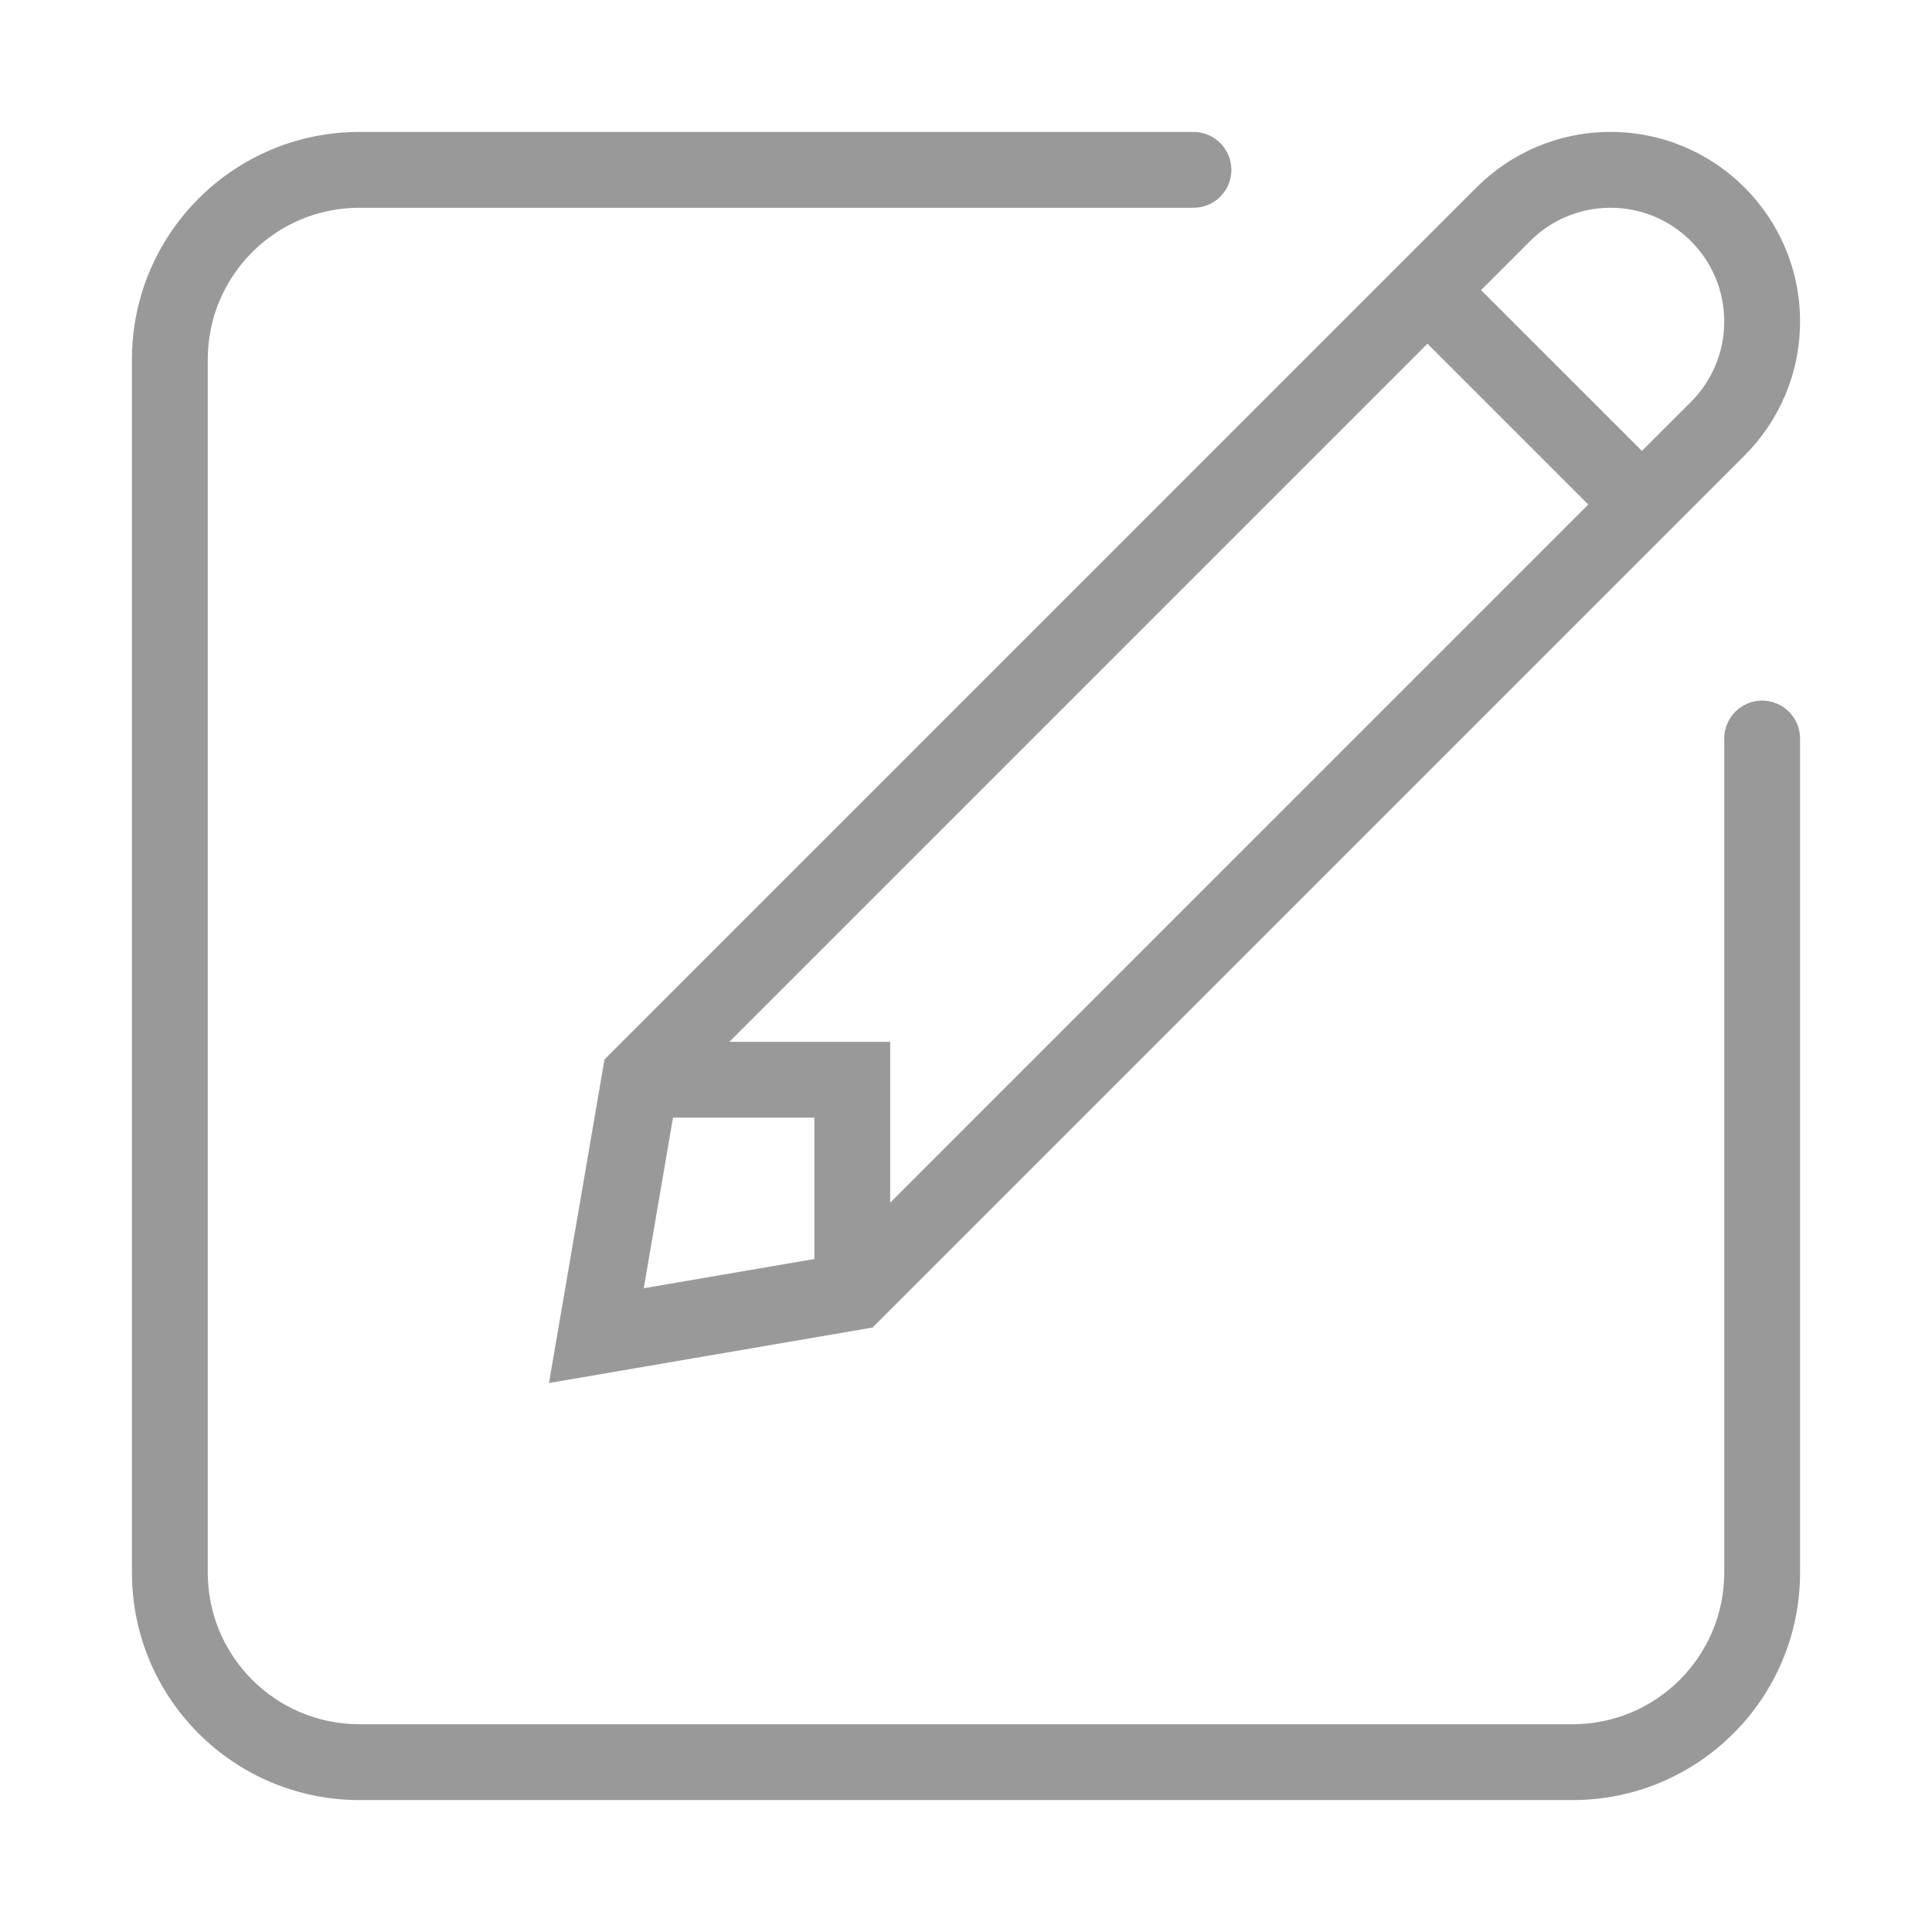
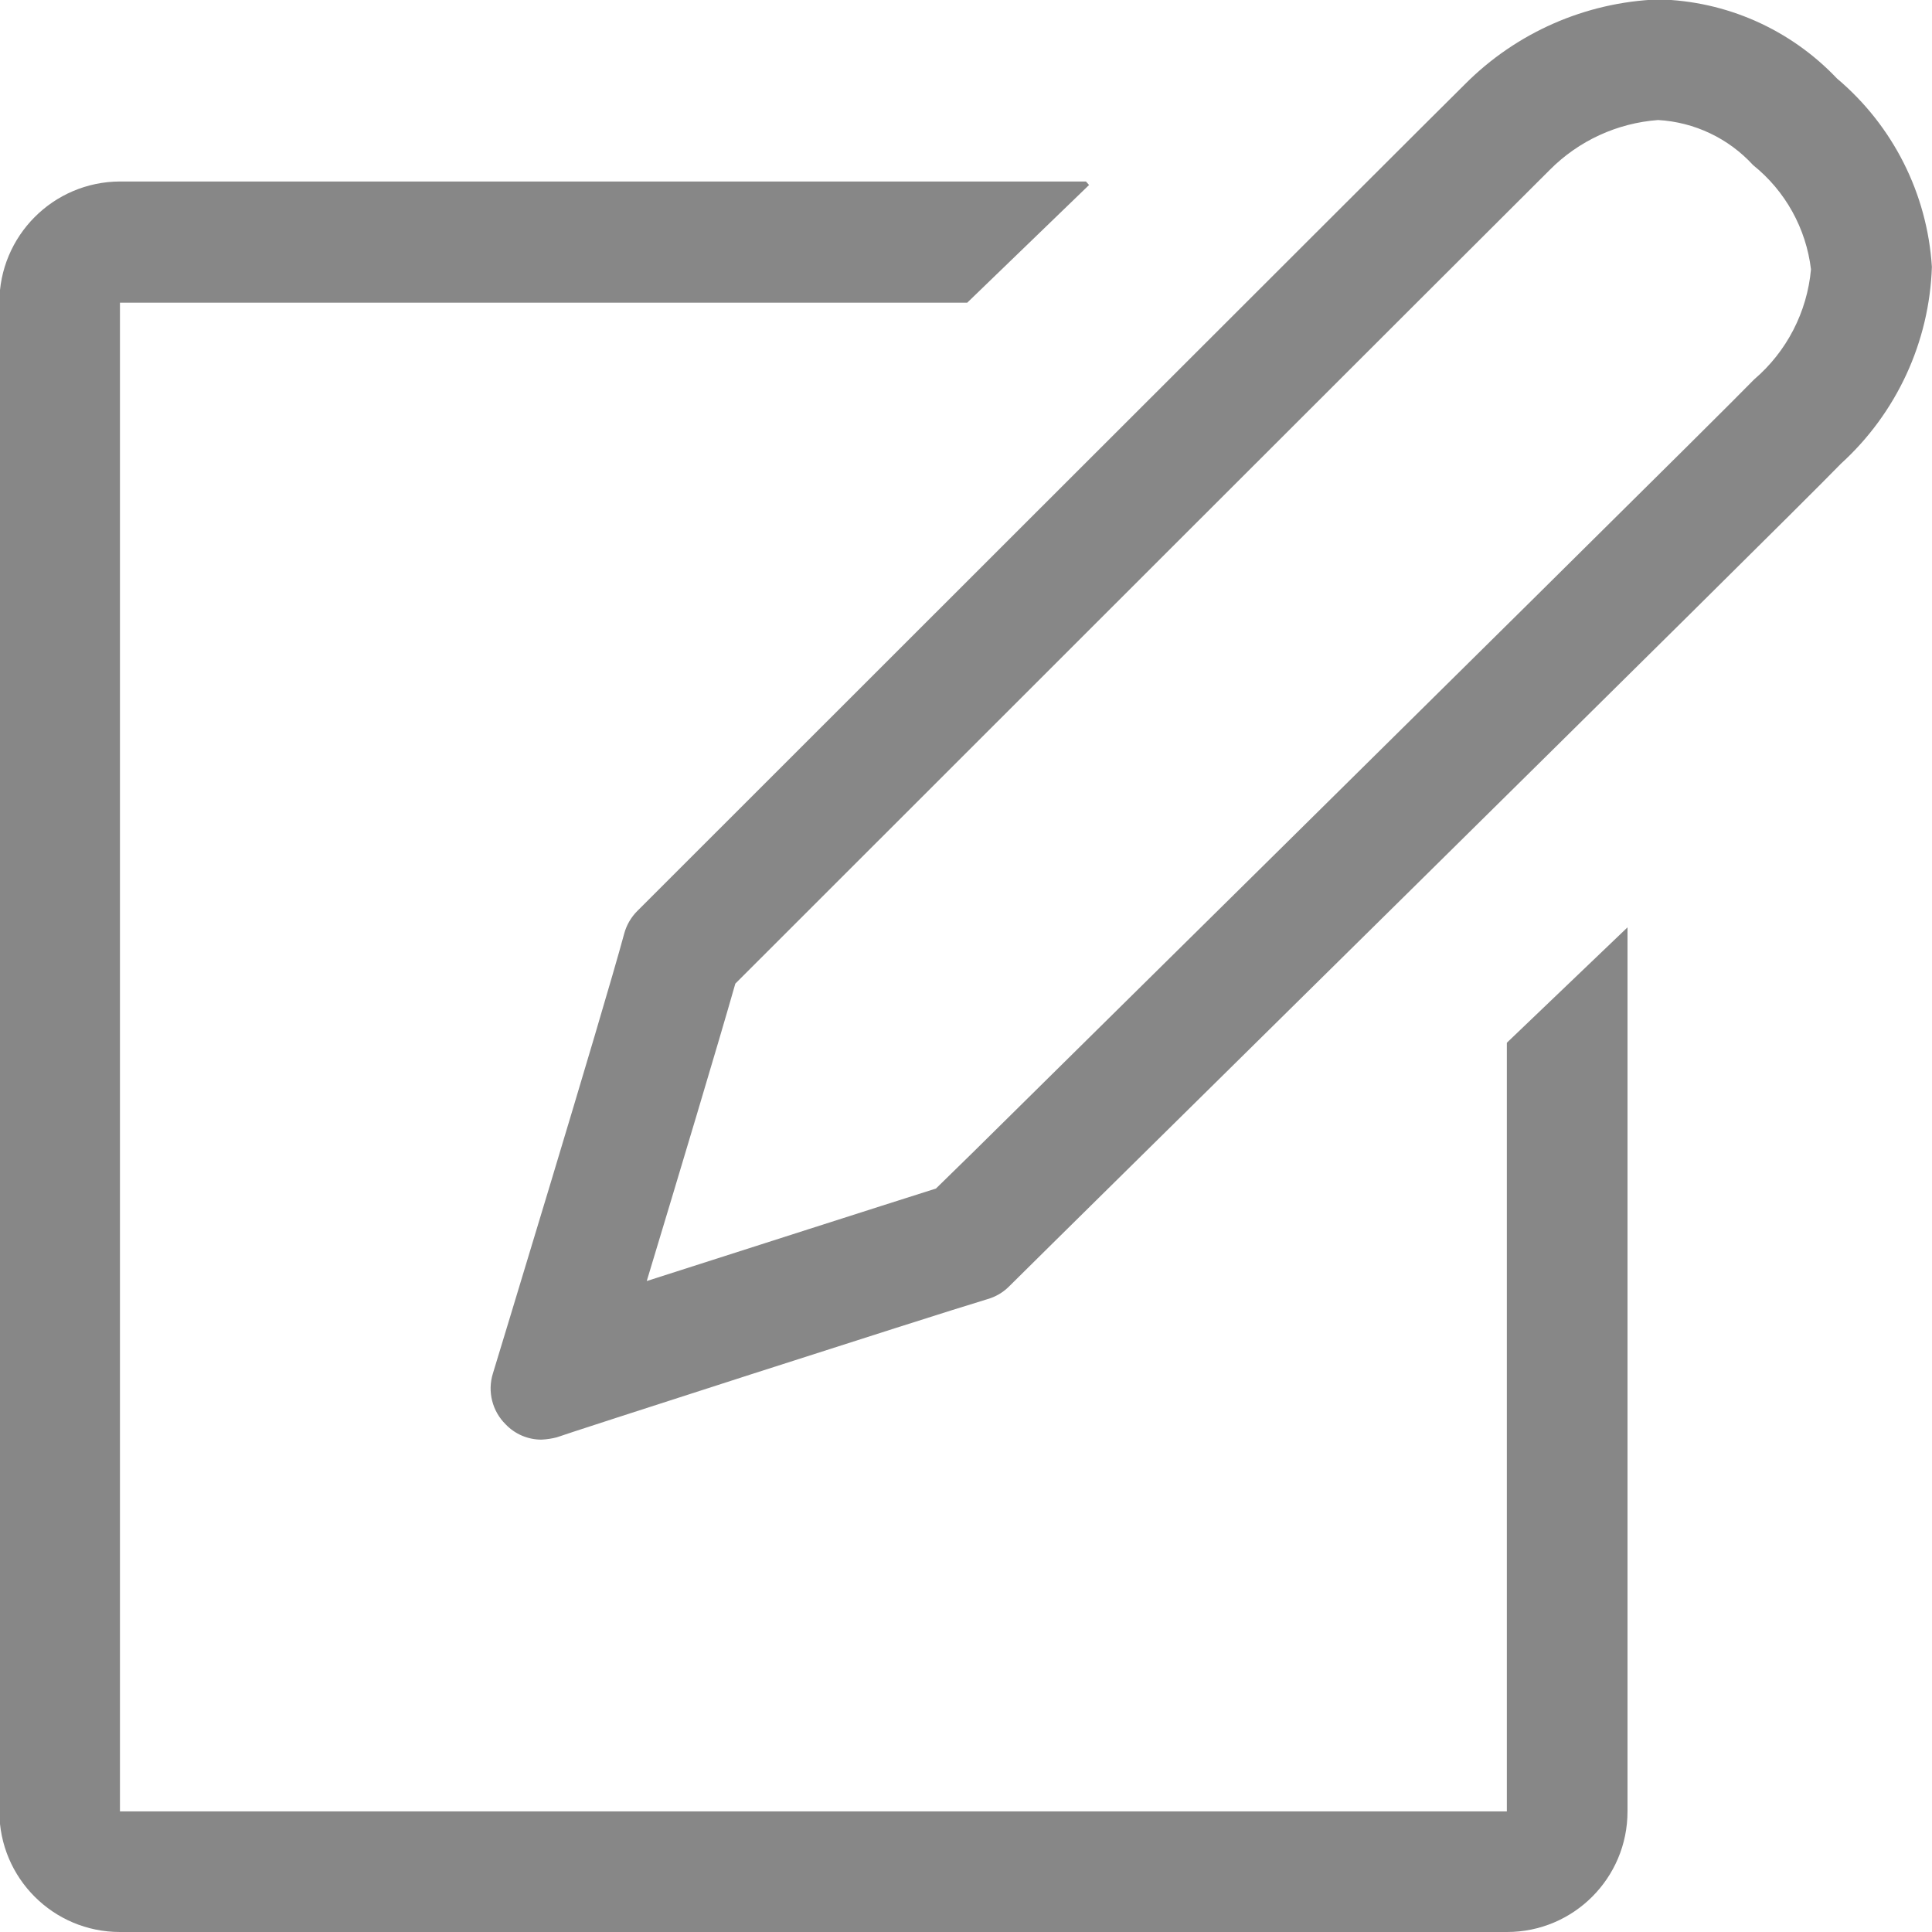
- <svg xmlns="http://www.w3.org/2000/svg" t="1505206349777" class="icon" style="" viewBox="0 0 1024 1024" version="1.1" p-id="19322" width="18" height="18">
-   <defs>
-     <style type="text/css" />
-   </defs>
-   <path d="M290.966 733.034l171.506-29.416 462.162-462.162c18.189-18.189 29.434-43.306 29.434-71.054 0-55.494-44.977-100.47-100.47-100.47-27.748 0-52.866 11.244-71.037 29.433L320.399 561.528 290.966 733.034zM810.976 127.78c10.912-10.912 25.982-17.66 42.622-17.66 33.281 0 60.282 27 60.282 60.282 0 16.64-6.75 31.731-17.661 42.641l-25.982 25.961-85.242-85.242L810.976 127.78zM756.581 182.175l85.242 85.242L471.812 637.451l0-85.263L386.568 552.188 756.581 182.175zM356.703 592.376l74.921 0 0 74.92-90.423 15.502L356.703 592.376zM933.974 371.341c-11.106 0-20.094 9.006-20.094 20.094l0 442.068c0 44.388-35.989 80.376-80.376 80.376L190.496 913.879c-44.388 0-80.376-35.989-80.376-80.376L110.12 190.496c0-44.388 35.989-80.376 80.376-80.376l442.068 0c11.106 0 20.094-8.988 20.094-20.094 0-11.088-8.989-20.094-20.094-20.094l-442.068 0c-66.582 0-120.564 53.982-120.564 120.564l0 643.009c0 66.602 53.982 120.564 120.564 120.564l643.009 0c66.601 0 120.564-53.962 120.564-120.564l0-442.068C954.068 380.348 945.08 371.341 933.974 371.341z" p-id="19323" fill="#999999" />
+ <svg xmlns="http://www.w3.org/2000/svg" version="1.1" id="图层_1" x="0px" y="0px" width="33px" height="33px" viewBox="0 0 33 33" enable-background="new 0 0 33 33" xml:space="preserve">
+   <path id="Note" fill="#878787" d="M16.521,5.17H2.049v25.77h23.689V17.811l2.061-1.971v15.1C27.8,32.077,26.879,33,25.741,33  c-0.001,0-0.001,0-0.003,0H2.049c-1.137,0.001-2.059-0.921-2.06-2.058c0-0.001,0-0.001,0-0.003V5.17  c-0.001-1.14,0.92-2.066,2.06-2.07h16.5l0.053,0.06L16.521,5.17z M28.32,2.05c0.622,0.035,1.205,0.312,1.625,0.771  c0.55,0.441,0.904,1.08,0.988,1.78c-0.066,0.729-0.414,1.404-0.971,1.88c-0.574,0.59-5.063,5.03-13.341,13.2l-0.634,0.62  c-0.949,0.3-3.222,1.03-4.94,1.58c0.553-1.83,1.217-4.04,1.513-5.08C14.33,15.03,26.027,3.34,26.473,2.9  c0.494-0.497,1.15-0.798,1.85-0.85 M28.322-0.01c-1.244,0.049-2.423,0.567-3.301,1.45C24.54,1.91,10.886,15.56,10.886,15.56  c-0.108,0.108-0.186,0.243-0.225,0.39c-0.37,1.37-2.224,7.45-2.242,7.51c-0.096,0.308-0.011,0.644,0.219,0.87  c0.159,0.166,0.379,0.26,0.609,0.26c0.089-0.004,0.178-0.017,0.265-0.04c0.063-0.03,6.325-2.05,7.356-2.36  c0.136-0.039,0.26-0.111,0.36-0.209C17.879,21.33,30.43,8.97,31.445,7.92c0.95-0.865,1.51-2.076,1.553-3.36  c-0.078-1.25-0.664-2.413-1.622-3.22c-0.796-0.84-1.894-1.326-3.05-1.35l0,0H28.322z" />
</svg>
